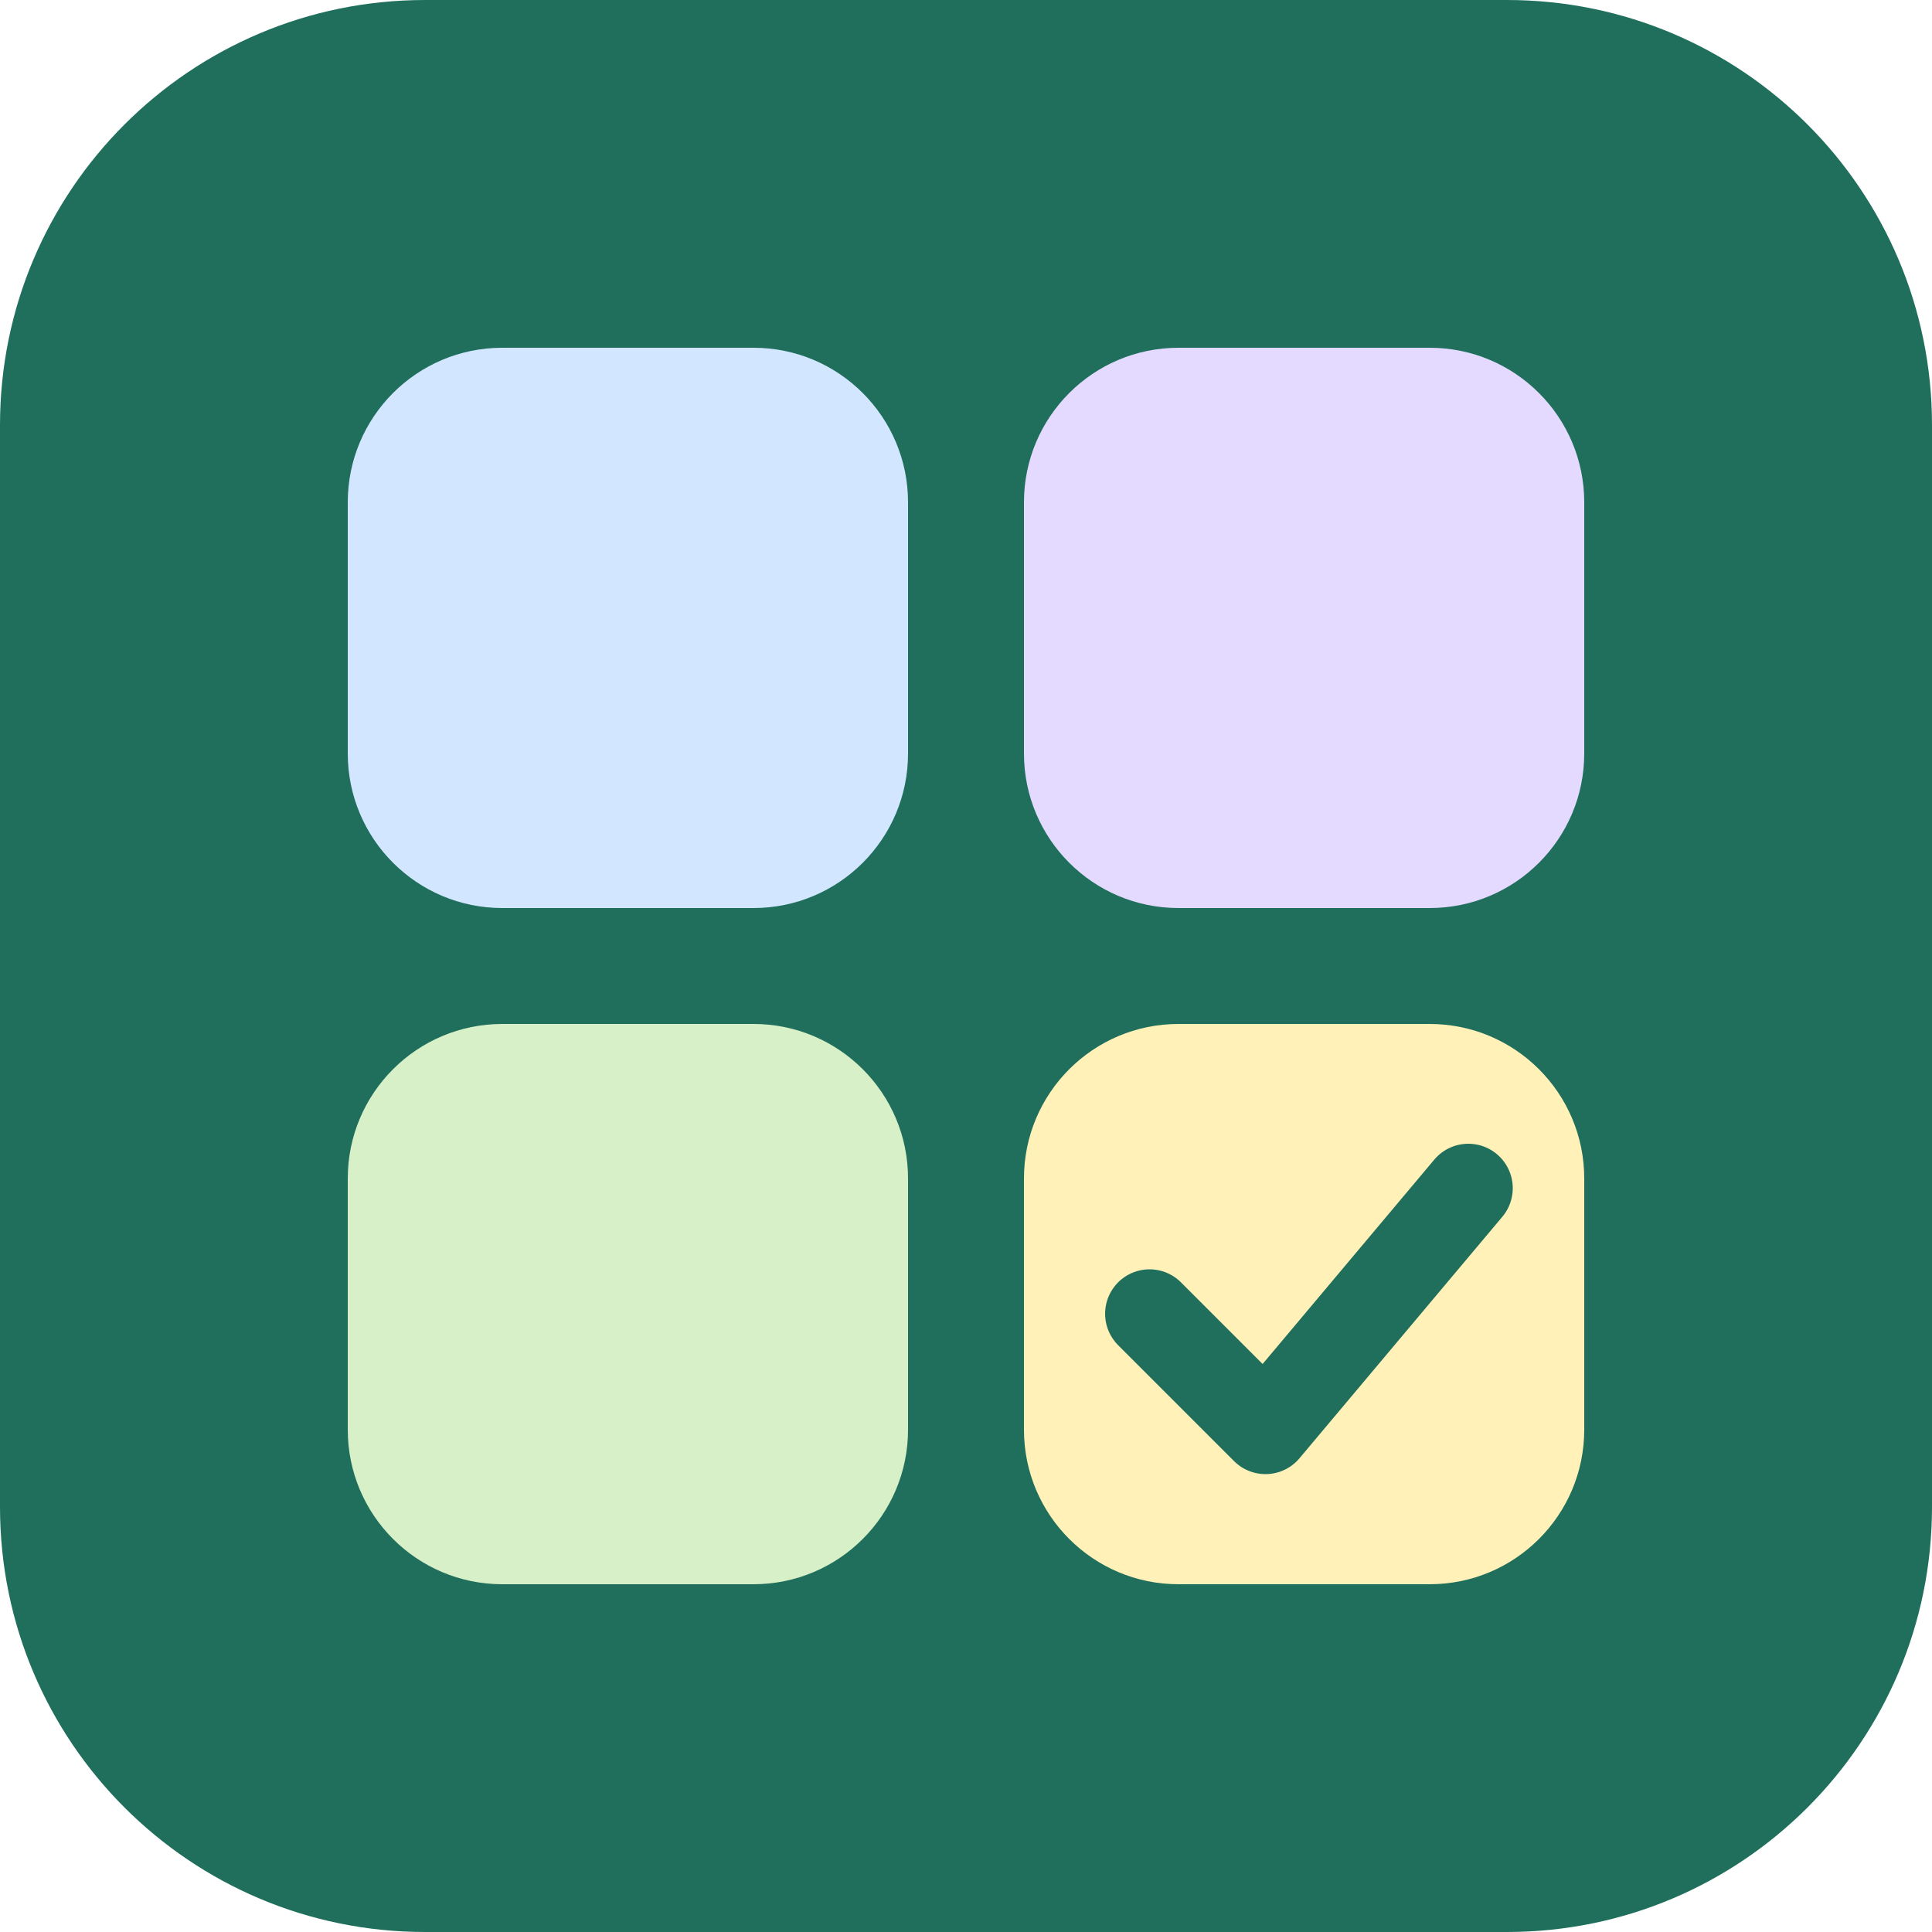
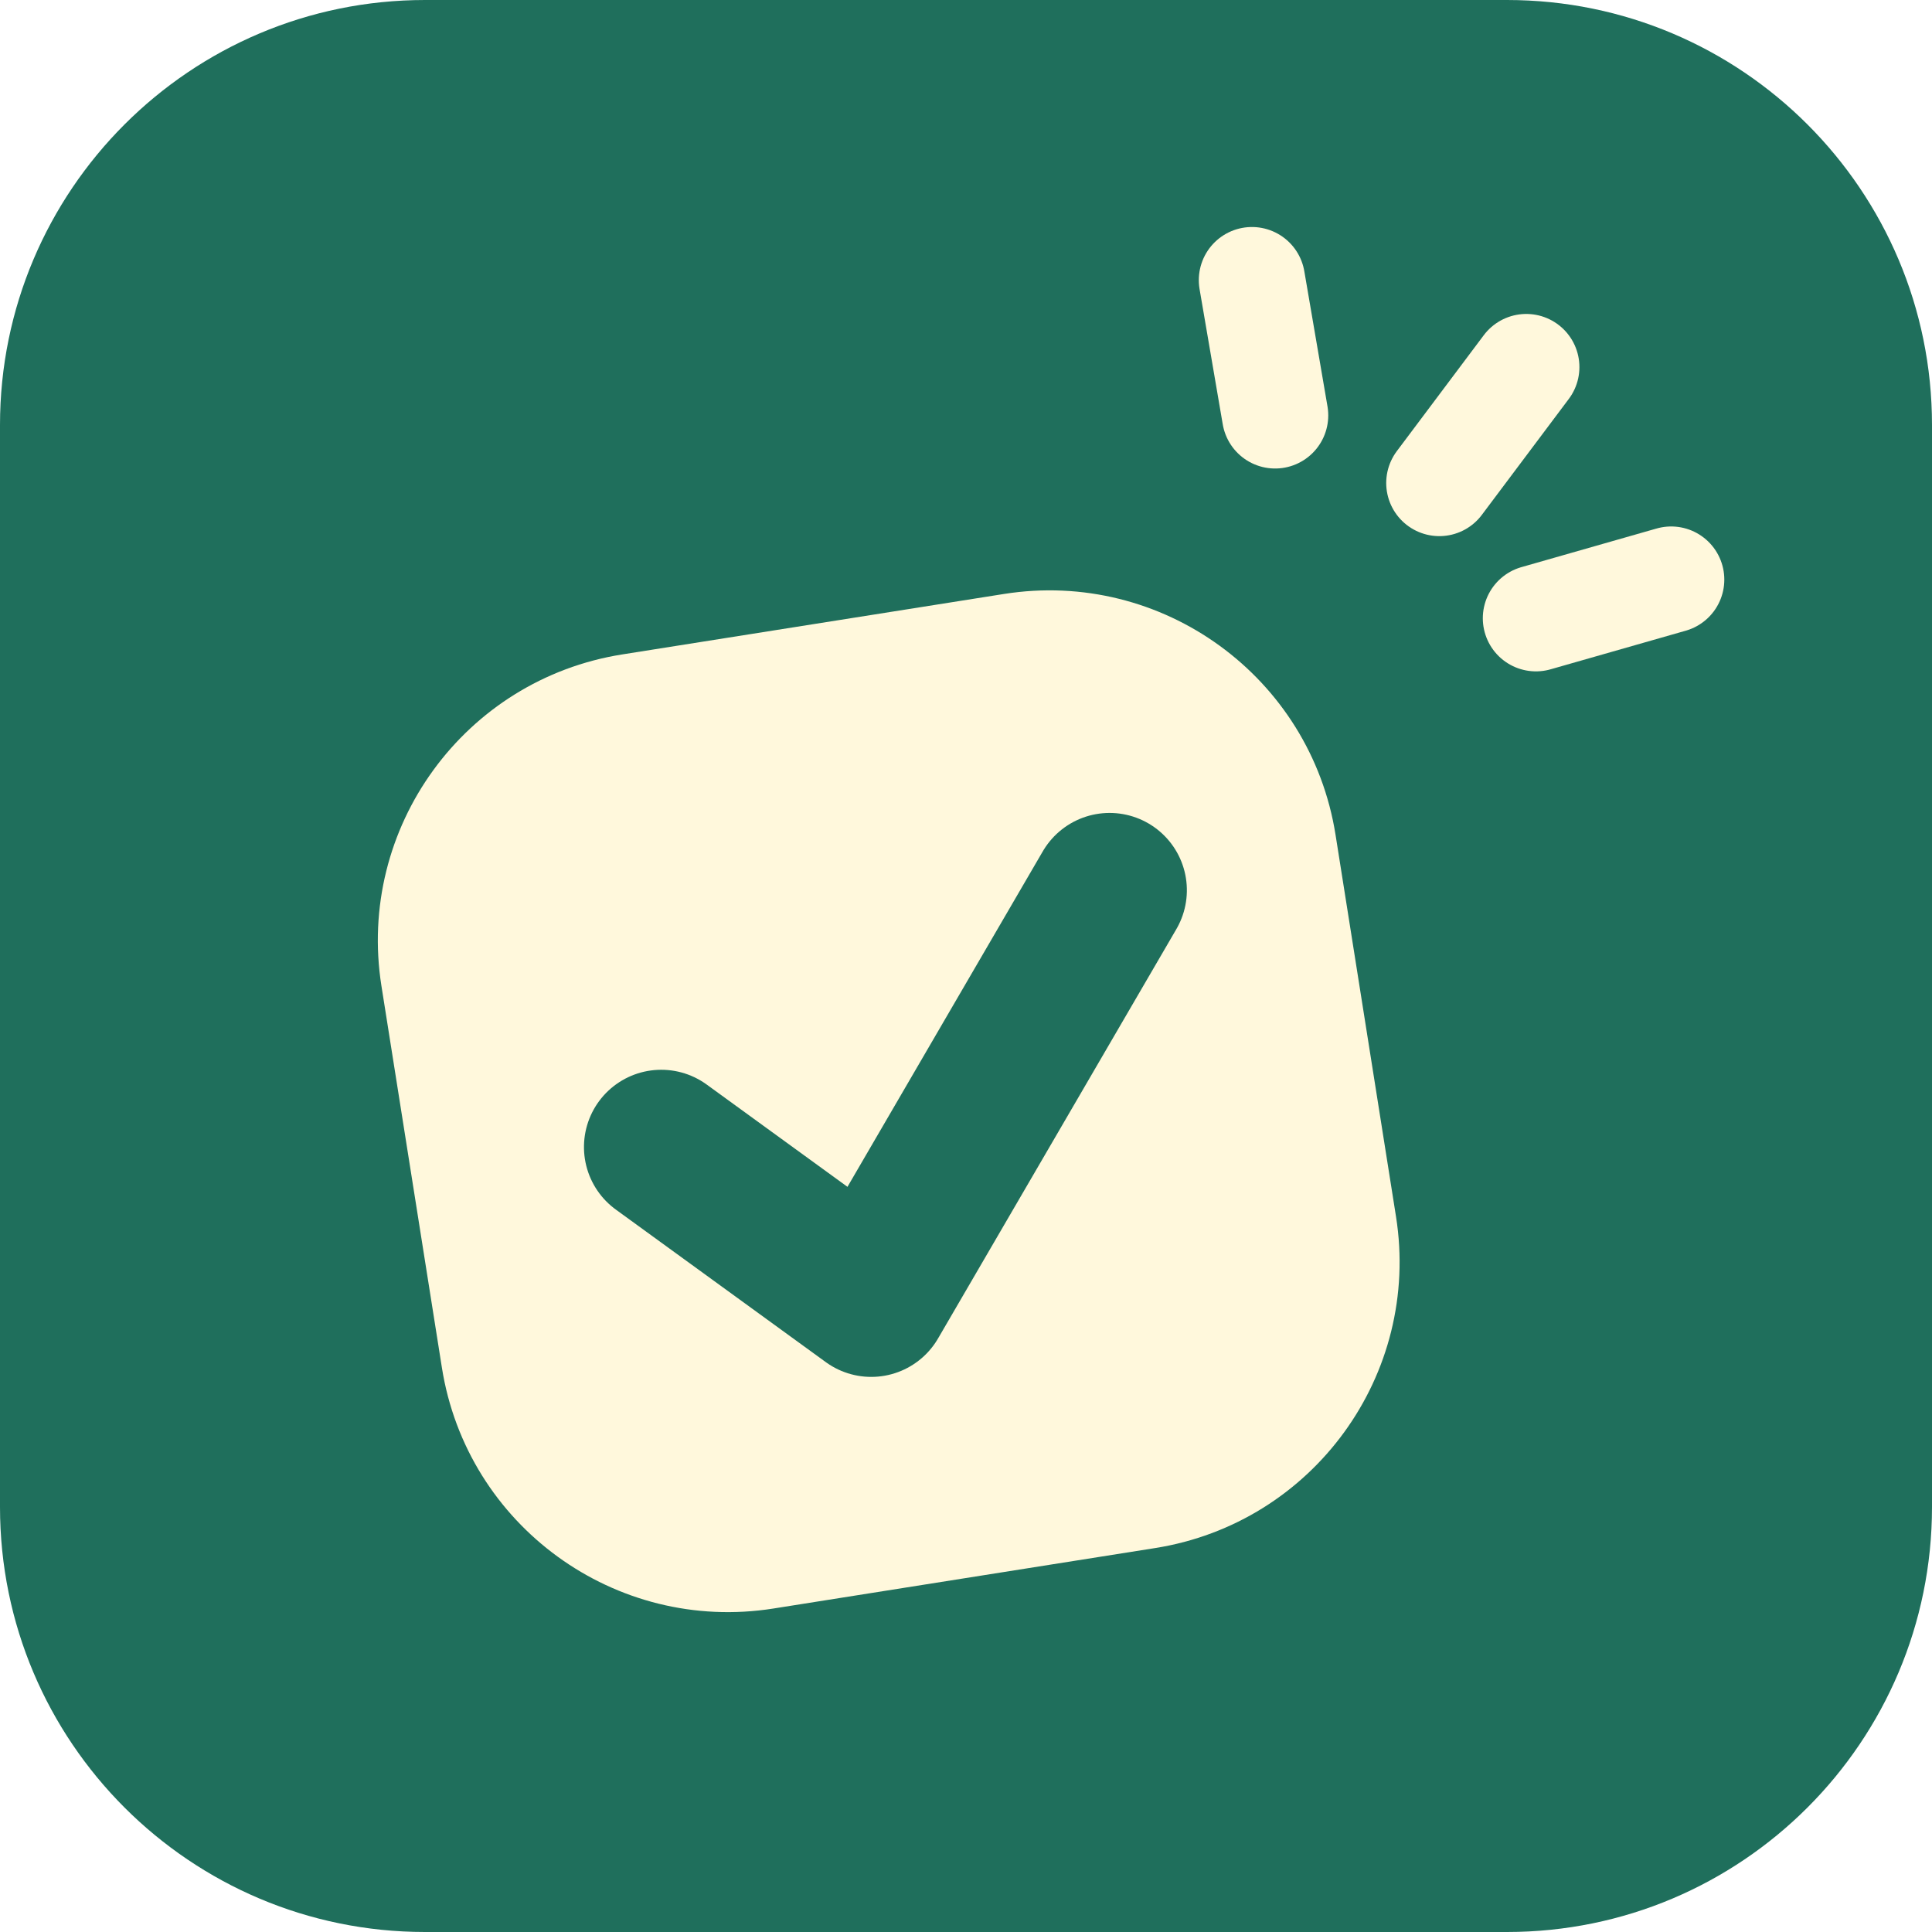
<svg xmlns="http://www.w3.org/2000/svg" viewBox="0 0 100 100">
  <rect width="100" height="100" rx="22" fill="#1F6F5C" />
-   <rect x="18" y="18" width="29" height="29" rx="8" fill="#D3E6FF" />
-   <rect x="53" y="18" width="29" height="29" rx="8" fill="#E4DAFF" />
-   <rect x="18" y="53" width="29" height="29" rx="8" fill="#D7F0C8" />
-   <rect x="53" y="53" width="29" height="29" rx="8" fill="#FFF1B8" />
-   <path d="M59.5 68 L65.5 74 L76 61.5" fill="none" stroke="#1F6F5C" stroke-width="4.6" stroke-linecap="round" stroke-linejoin="round" />
+   <g transform="rotate(-9 46 57)">
+     <rect x="21" y="32" width="50" height="50" rx="15" fill="#FFF8DC" />
+     <path d="M34 57.5 L43.5 67 L59 48" fill="none" stroke="#1F6F5C" stroke-width="8" stroke-linecap="round" stroke-linejoin="round" />
+   </g>
+   <g fill="none" stroke="#FFF8DC" stroke-width="5.5" stroke-linecap="round">
+     <path d="M66 21.5 L64.8 14.5" />
+     <path d="M74.5 25 L79 19" />
+     <path d="M79.5 32 L86.5 30" />
+   </g>
</svg>
